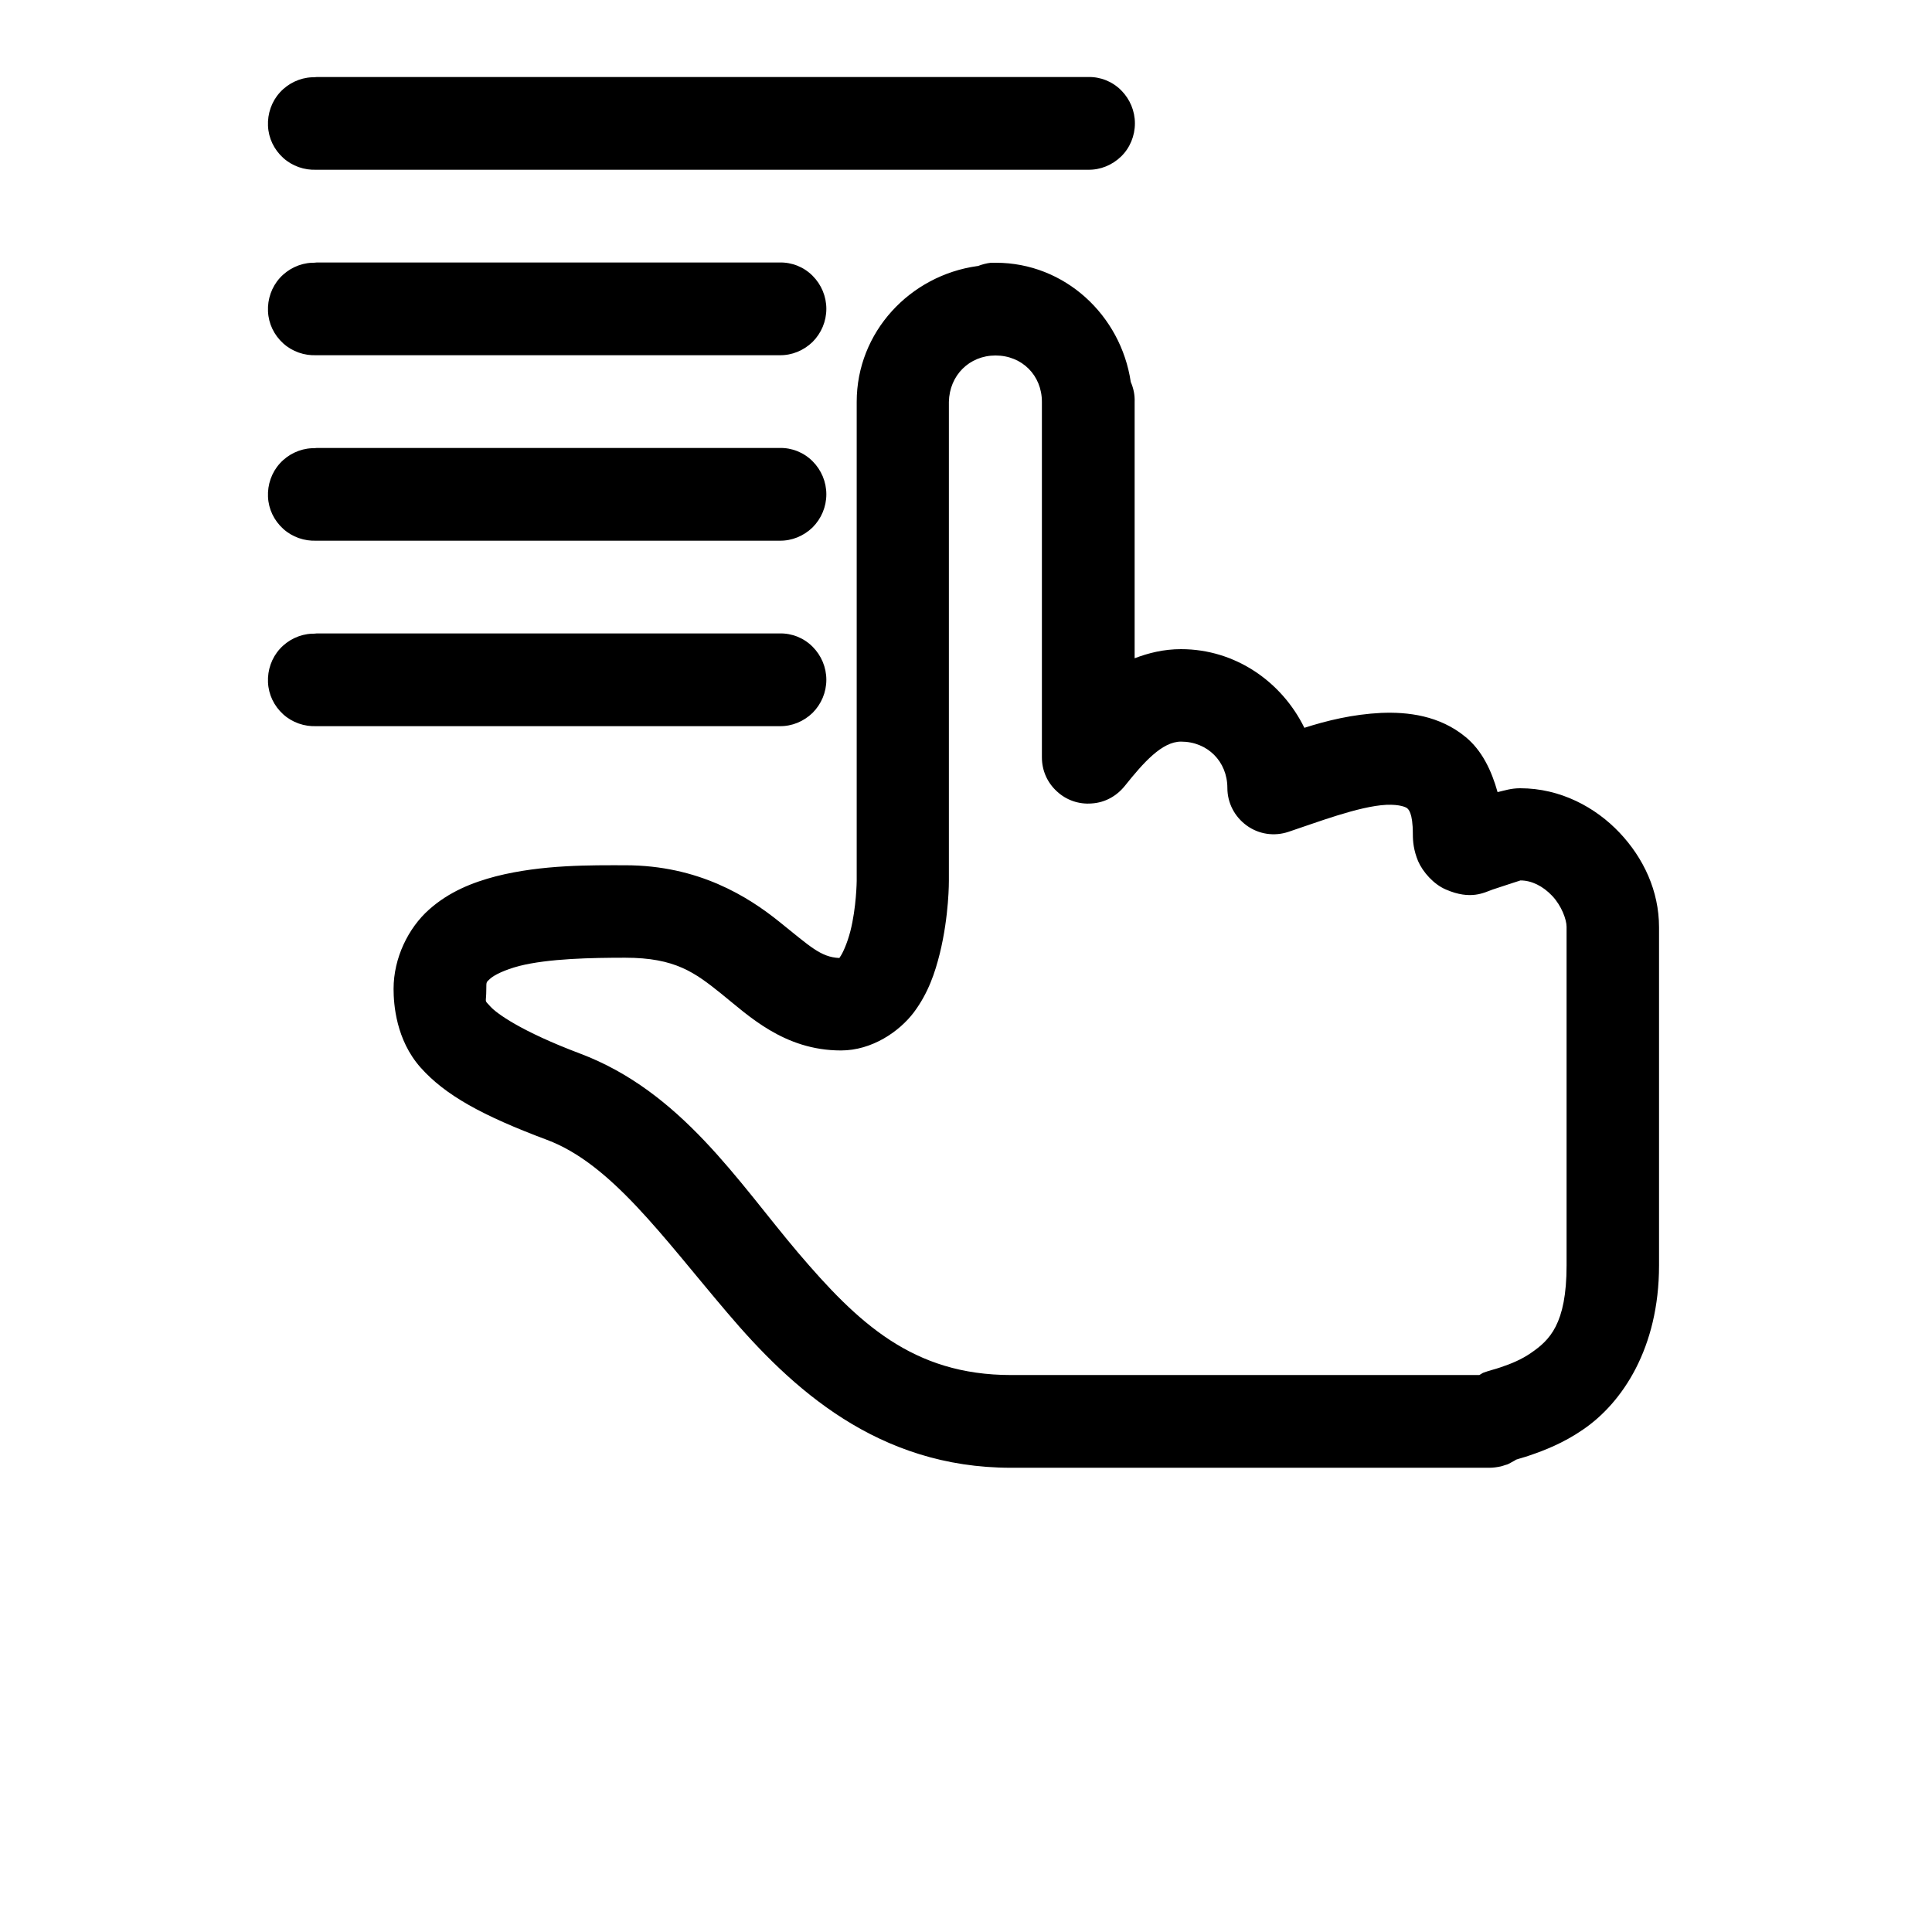
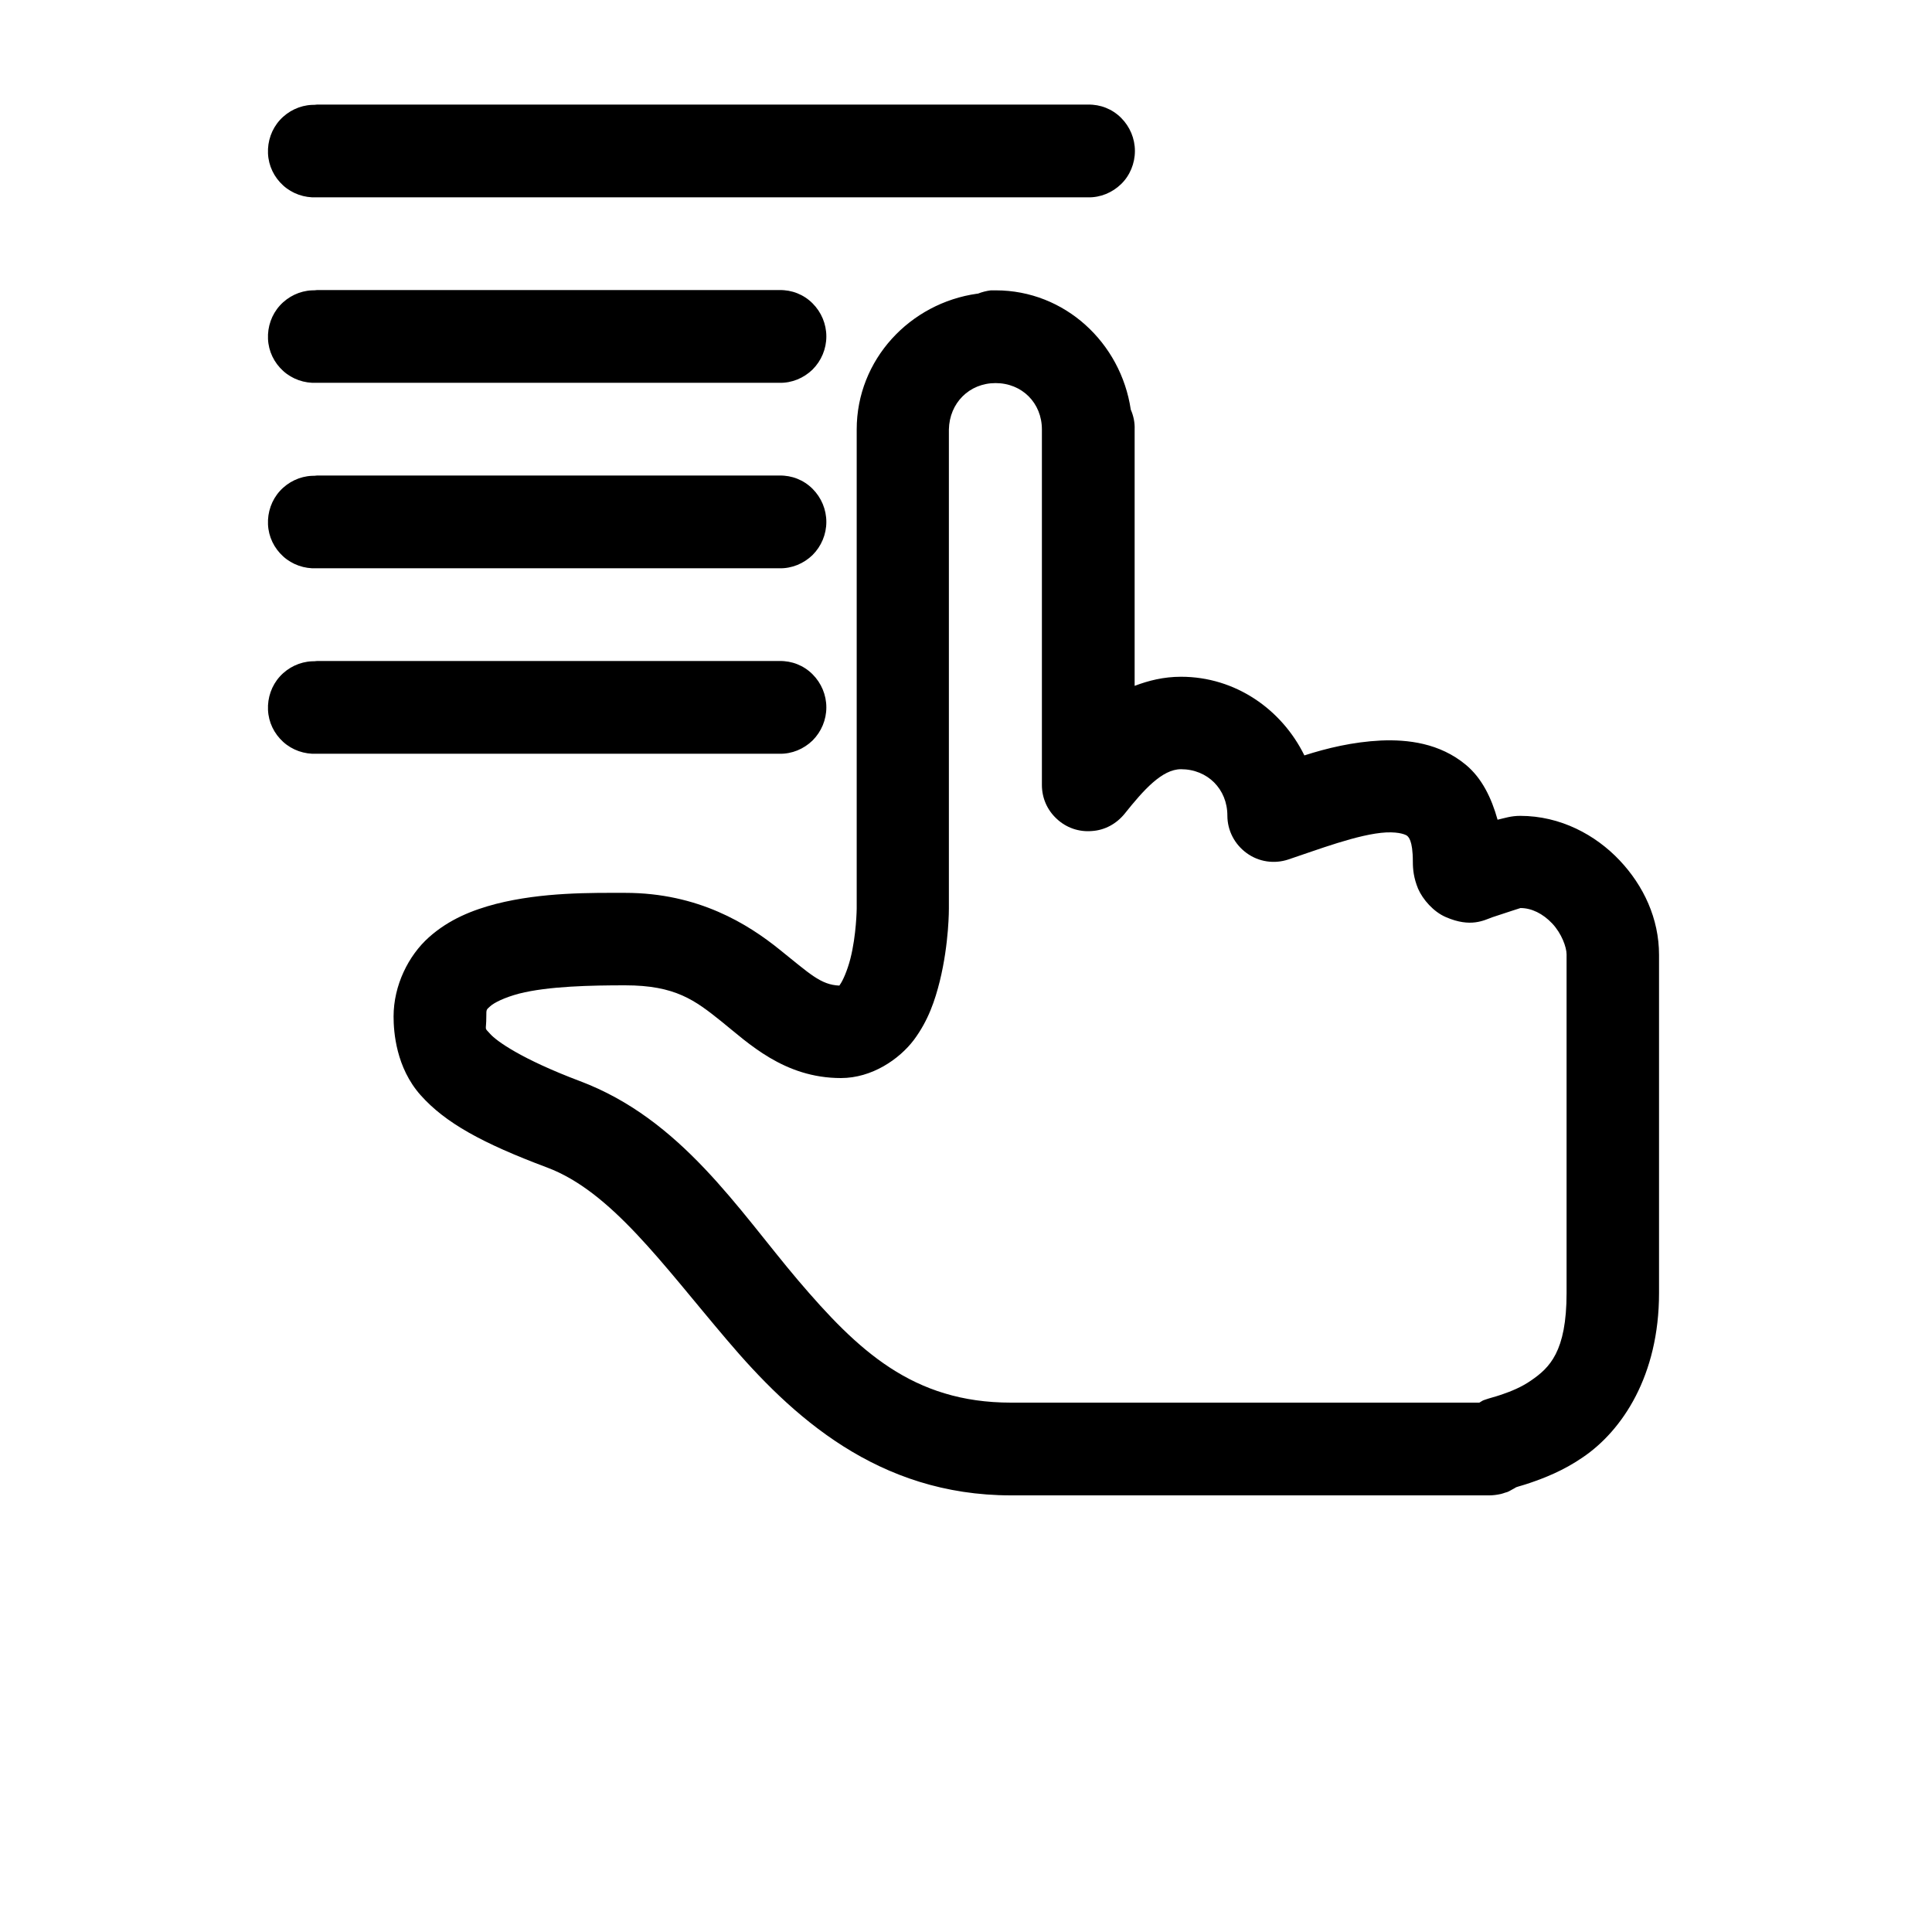
- <svg xmlns="http://www.w3.org/2000/svg" xmlns:xlink="http://www.w3.org/1999/xlink" version="1.1" id="Calque_1" x="0px" y="0px" viewBox="0 0 700 700" style="enable-background:new 0 0 700 700;" xml:space="preserve">
+ <svg xmlns="http://www.w3.org/2000/svg" xmlns:xlink="http://www.w3.org/1999/xlink" version="1.1" id="Calque_1" x="0px" y="0px" viewBox="0 -10 700 700" style="enable-background:new 0 0 700 700;" xml:space="preserve">
  <g>
    <path d="M113,28c-4.4,0.2-8.6,2.2-11.6,5.5c-3,3.3-4.5,7.7-4.3,12.1c0.2,4.5,2.2,8.6,5.5,11.6c3.3,3,7.7,4.5,12.1,4.3h279.5   c4.5,0.1,8.8-1.7,12-4.8s5-7.5,5-12c0-4.5-1.8-8.8-5-12c-3.2-3.2-7.5-4.9-12-4.8H114.8C114.2,28,113.6,28,113,28L113,28z M113,95.2   L113,95.2c-4.4,0.2-8.6,2.2-11.6,5.5c-3,3.3-4.5,7.7-4.3,12.1c0.2,4.5,2.2,8.6,5.5,11.6c3.3,3,7.7,4.5,12.1,4.3h167.7   c4.5,0.1,8.8-1.7,12-4.8c3.2-3.2,5-7.5,5-12c0-4.5-1.8-8.8-5-12c-3.2-3.2-7.5-4.9-12-4.8H114.8C114.2,95.2,113.6,95.2,113,95.2   L113,95.2z M359,95.2L359,95.2c-1.6,0.2-3.2,0.6-4.7,1.2c-0.1,0-0.1,0-0.2,0c-24.4,3.4-43.7,23.9-43.7,49.2v173.6   c0,0-0.1,9.6-2.3,18.2c-1.1,4.3-2.8,8.1-3.8,9.4c-0.1,0.2-0.1,0.2-0.2,0.3c-6.8-0.3-10.7-4.3-21.7-13.1   c-11.3-9.1-29.3-20.5-55.9-20.5c-12.1,0-29.9-0.3-46.8,4c-8.4,2.2-16.9,5.5-24.3,12.1c-7.4,6.6-12.8,17.4-12.8,28.7   c0,5.6,0.9,18.5,9.8,28.5c8.9,10,22.3,17.4,45.8,26.2c23.2,8.7,41.7,34.9,65.2,62.5c23.4,27.6,54.6,56.3,102.9,56.3h173.3   c1.4,0,2.8-0.2,4.2-0.5c0.2-0.1,0.5-0.1,0.7-0.2c0.3-0.1,0.6-0.2,0.9-0.3c0.2-0.1,0.5-0.1,0.7-0.2c0.8-0.3,1.5-0.8,2.3-1.2   c0.2-0.1,0.4-0.2,0.5-0.3c0.1,0,0.3-0.1,0.3-0.2c1.1-0.4,2.8-0.8,5.1-1.6c5-1.7,12.1-4.4,19.2-9.3c14.3-9.7,27.6-29.6,27.6-59.5   V336c0-13.2-5.6-25.1-14.3-34.3c-8.7-9.2-21.4-16.1-36-16.1c-3.3,0-5.6,0.8-8.2,1.4c-2.2-7.9-5.7-15.1-11.5-19.9   c-9.5-7.9-21.1-9.2-30.7-8.8c-10.3,0.5-19.7,2.8-27.8,5.4c-8.2-16.7-25-28.5-44.7-28.5c-6.3,0-11.8,1.4-16.8,3.3v-91.9   c0-0.3,0-0.7,0-1c0.1-2.5-0.4-4.9-1.4-7.2c-3.6-24.2-23.9-43.2-48.9-43.2h0C360.1,95.2,359.6,95.2,359,95.2L359,95.2z M360.7,128.8   c9.6,0,16.8,7.2,16.8,16.8v0c0,0.5,0,1.1,0,1.6v127.2v0c0,4.7,1.9,9.1,5.4,12.3c3.4,3.2,8,4.8,12.7,4.4c4.7-0.3,8.9-2.6,11.9-6.3   c6.8-8.5,13.5-16.1,20.4-16.1c9.6,0,16.8,7.2,16.8,16.8c0,5.4,2.6,10.4,7,13.6c4.4,3.2,10,4,15.1,2.3c10-3.3,25.5-9.3,35.5-9.8   c5-0.2,7.1,0.9,7.5,1.2c0.4,0.4,2.1,1.4,2.1,9.4c0,2.8,0.3,5.9,1.9,9.8c1.7,3.9,5.6,8.4,10.1,10.3c9,3.9,13.8,1.1,16.9,0   c6.3-2.1,10.1-3.3,10.1-3.3c4,0,8.1,2,11.5,5.6c3.4,3.6,5.2,8.6,5.2,11.2v122.7c0,21.3-6.2,27.1-12.9,31.7c-3.3,2.3-7.1,3.9-11,5.2   c-2,0.7-3.9,1.1-6.1,1.9c-0.4,0.1-1.2,0.7-1.6,0.9H366.3c-35.6,0-55.5-18.9-77.2-44.4c-21.7-25.6-42.3-58.3-79-72.1   c-21.2-8-30.2-14.5-32.5-17.1c-2.3-2.6-1.4-0.7-1.4-6.3c0-2.7,0-2.4,1.4-3.7s5.2-3.2,10.5-4.6c10.6-2.7,26.3-3,38.4-3   c18.2,0,25.3,5.4,34.9,13.1c9.6,7.7,22.6,20.5,43.3,20.5c11.2,0,21.1-6.8,26.4-13.8c5.3-7.1,7.7-14.5,9.4-21.3   c3.4-13.8,3.3-26.4,3.3-26.4V145.6C344,136,351.2,128.8,360.7,128.8L360.7,128.8z M113,162.4c-4.4,0.2-8.6,2.2-11.6,5.5   c-3,3.3-4.5,7.7-4.3,12.1c0.2,4.5,2.2,8.6,5.5,11.6c3.3,3,7.7,4.5,12.1,4.3h167.7c4.5,0.1,8.8-1.7,12-4.8c3.2-3.2,5-7.5,5-12   s-1.8-8.8-5-12c-3.2-3.2-7.5-4.9-12-4.8H114.8C114.2,162.4,113.6,162.4,113,162.4L113,162.4z M113,229.6L113,229.6   c-4.4,0.2-8.6,2.2-11.6,5.5c-3,3.3-4.5,7.7-4.3,12.1c0.2,4.5,2.2,8.6,5.5,11.6c3.3,3,7.7,4.5,12.1,4.3h167.7   c4.5,0.1,8.8-1.7,12-4.8c3.2-3.2,5-7.5,5-12c0-4.5-1.8-8.8-5-12c-3.2-3.2-7.5-4.9-12-4.8H114.8C114.2,229.6,113.6,229.6,113,229.6   L113,229.6z" />
    <g>
      <defs>
        <polyline id="SVGID_1_" points="855.6,644 855.6,1344 155.6,1344    " />
      </defs>
      <clipPath id="SVGID_00000150082117711090640670000002568179772599044755_">
        <use xlink:href="#SVGID_1_" style="overflow:visible;" />
      </clipPath>
    </g>
    <g>
      <defs>
        <polyline id="SVGID_00000121982595657866292550000004464017405843574432_" points="1012.9,644 1012.9,1344 312.9,1344    " />
      </defs>
      <clipPath id="SVGID_00000008865256257400499950000014005225326130249109_">
        <use xlink:href="#SVGID_00000121982595657866292550000004464017405843574432_" style="overflow:visible;" />
      </clipPath>
    </g>
    <g>
      <defs>
        <polyline id="SVGID_00000036960053744792817740000000646247520580604075_" points="1026.7,644 1026.7,1344 326.7,1344    " />
      </defs>
      <clipPath id="SVGID_00000034075715898178648350000013584153734058131591_">
        <use xlink:href="#SVGID_00000036960053744792817740000000646247520580604075_" style="overflow:visible;" />
      </clipPath>
    </g>
    <g>
      <defs>
        <polyline id="SVGID_00000078767943035572301820000007694097739087487648_" points="1081.6,644 1081.6,1344 381.6,1344    " />
      </defs>
      <clipPath id="SVGID_00000068675818271900580820000005106845730855257016_">
        <use xlink:href="#SVGID_00000078767943035572301820000007694097739087487648_" style="overflow:visible;" />
      </clipPath>
    </g>
    <g>
      <defs>
        <polyline id="SVGID_00000073711195590515980510000004133802221080767933_" points="1119.1,644 1119.1,1344 419.1,1344    " />
      </defs>
      <clipPath id="SVGID_00000093887238386737626990000008995054419516473475_">
        <use xlink:href="#SVGID_00000073711195590515980510000004133802221080767933_" style="overflow:visible;" />
      </clipPath>
    </g>
    <g>
      <defs>
        <polyline id="SVGID_00000181063780542676684640000015893093236957164426_" points="1128.7,644 1128.7,1344 428.7,1344    " />
      </defs>
      <clipPath id="SVGID_00000052783074682478861660000007441491840762406831_">
        <use xlink:href="#SVGID_00000181063780542676684640000015893093236957164426_" style="overflow:visible;" />
      </clipPath>
    </g>
    <g>
      <defs>
        <polyline id="SVGID_00000001632118764152457810000009502707472245663616_" points="782.2,672 782.2,1372 82.2,1372    " />
      </defs>
      <clipPath id="SVGID_00000062153015366682115240000009093133791822424192_">
        <use xlink:href="#SVGID_00000001632118764152457810000009502707472245663616_" style="overflow:visible;" />
      </clipPath>
    </g>
    <g>
      <defs>
        <polyline id="SVGID_00000131337094014104206090000013121648959584453784_" points="815.2,672 815.2,1372 115.2,1372    " />
      </defs>
      <clipPath id="SVGID_00000151527612670814972970000005980097190318359699_">
        <use xlink:href="#SVGID_00000131337094014104206090000013121648959584453784_" style="overflow:visible;" />
      </clipPath>
    </g>
    <g>
      <defs>
        <polyline id="SVGID_00000070805373751500737290000005306578547725701050_" points="854.2,672 854.2,1372 154.2,1372    " />
      </defs>
      <clipPath id="SVGID_00000154387413247947932180000006400753609088291977_">
        <use xlink:href="#SVGID_00000070805373751500737290000005306578547725701050_" style="overflow:visible;" />
      </clipPath>
    </g>
    <g>
      <defs>
        <polyline id="SVGID_00000047747367360769180570000013270309498283041427_" points="867.5,672 867.5,1372 167.5,1372    " />
      </defs>
      <clipPath id="SVGID_00000161611742063932162120000003512189942914952342_">
        <use xlink:href="#SVGID_00000047747367360769180570000013270309498283041427_" style="overflow:visible;" />
      </clipPath>
    </g>
    <g>
      <defs>
        <polyline id="SVGID_00000178916567580428892370000008934437082974097829_" points="887.5,672 887.5,1372 187.5,1372    " />
      </defs>
      <clipPath id="SVGID_00000170983326389135670380000015679739103044013463_">
        <use xlink:href="#SVGID_00000178916567580428892370000008934437082974097829_" style="overflow:visible;" />
      </clipPath>
    </g>
    <g>
      <defs>
        <polyline id="SVGID_00000018204467391686573700000001111184481324215476_" points="939.6,672 939.6,1372 239.6,1372    " />
      </defs>
      <clipPath id="SVGID_00000034077732178479623260000016825874663572966332_">
        <use xlink:href="#SVGID_00000018204467391686573700000001111184481324215476_" style="overflow:visible;" />
      </clipPath>
    </g>
    <g>
      <defs>
        <polyline id="SVGID_00000044859213050154661030000000917569447307728014_" points="1029,672 1029,1372 329,1372    " />
      </defs>
      <clipPath id="SVGID_00000041258193863915804680000001881388437494198180_">
        <use xlink:href="#SVGID_00000044859213050154661030000000917569447307728014_" style="overflow:visible;" />
      </clipPath>
    </g>
    <g>
      <defs>
        <polyline id="SVGID_00000149361347351464846010000015656077112099898287_" points="1042.8,672 1042.8,1372 342.8,1372    " />
      </defs>
      <clipPath id="SVGID_00000045600706251209196880000004202388956349030047_">
        <use xlink:href="#SVGID_00000149361347351464846010000015656077112099898287_" style="overflow:visible;" />
      </clipPath>
    </g>
    <g>
      <defs>
        <polyline id="SVGID_00000088844620732749193560000000821369375101327287_" points="1071.7,672 1071.7,1372 371.7,1372    " />
      </defs>
      <clipPath id="SVGID_00000023260261887684334160000006885948114984909732_">
        <use xlink:href="#SVGID_00000088844620732749193560000000821369375101327287_" style="overflow:visible;" />
      </clipPath>
    </g>
    <g>
      <defs>
        <polyline id="SVGID_00000121256508462670288630000017983960063799651720_" points="1107.2,672 1107.2,1372 407.2,1372    " />
      </defs>
      <clipPath id="SVGID_00000133523070500326225470000013625516737598912656_">
        <use xlink:href="#SVGID_00000121256508462670288630000017983960063799651720_" style="overflow:visible;" />
      </clipPath>
    </g>
  </g>
</svg>
